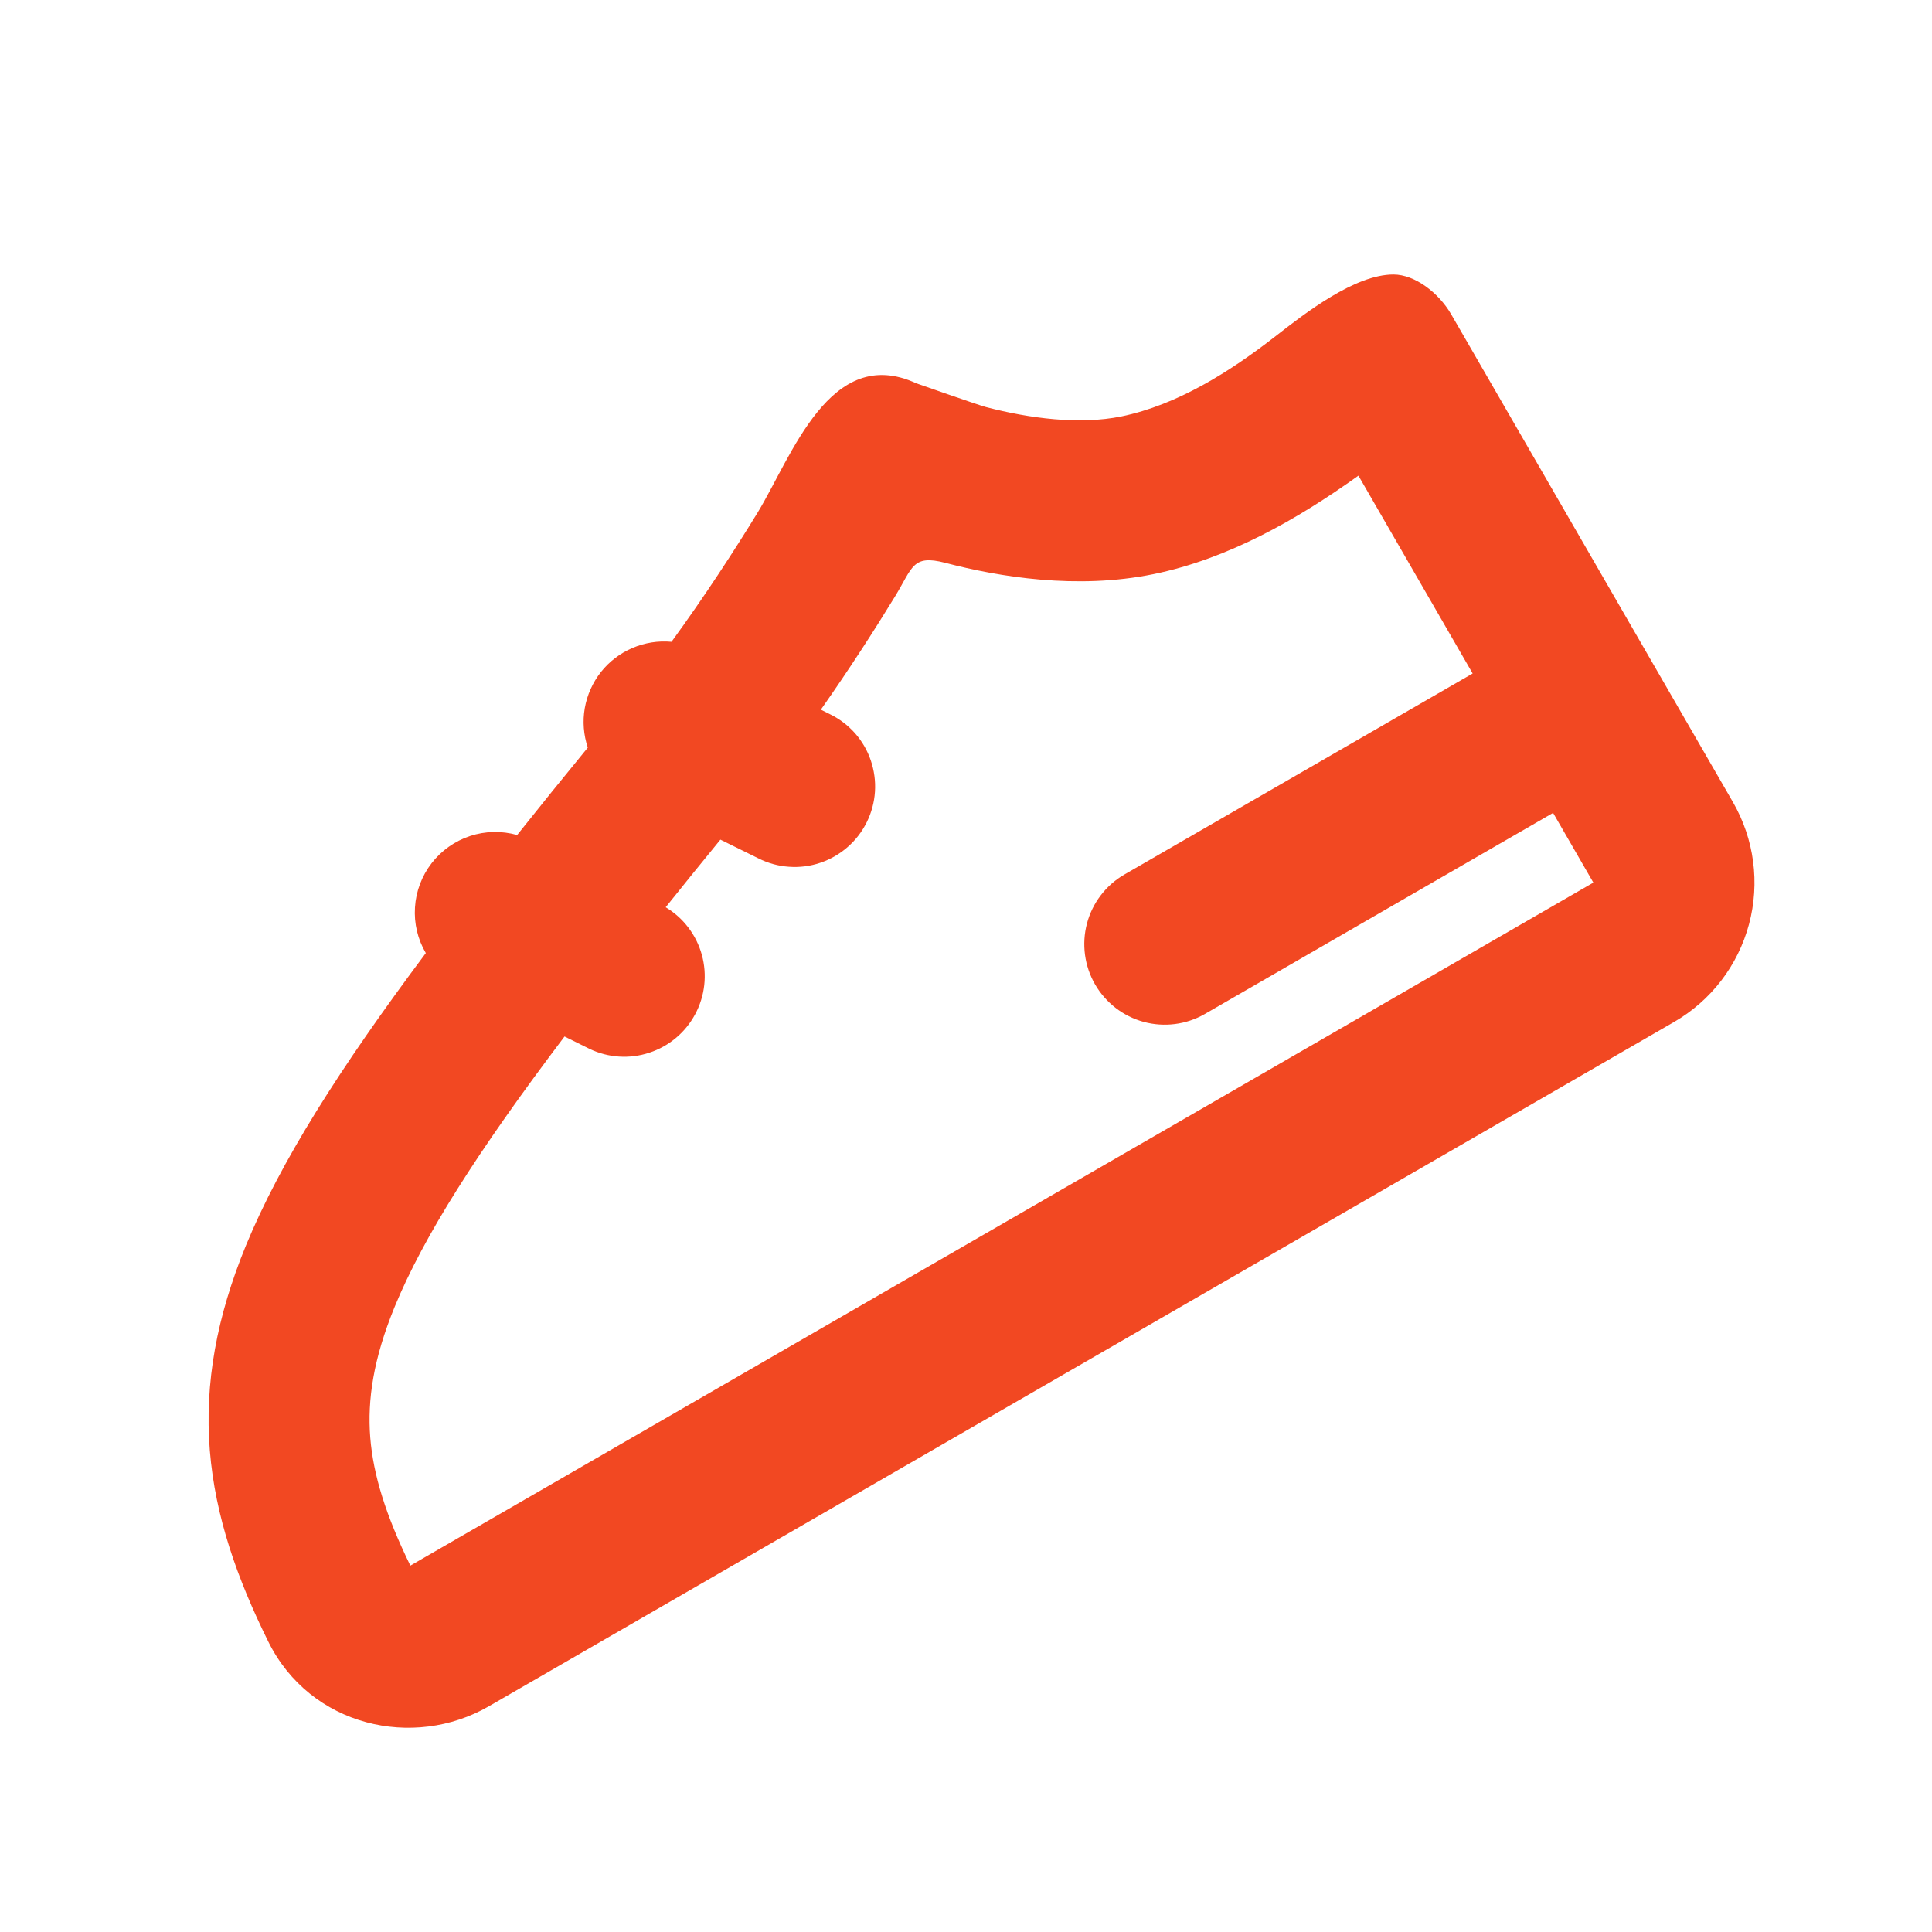
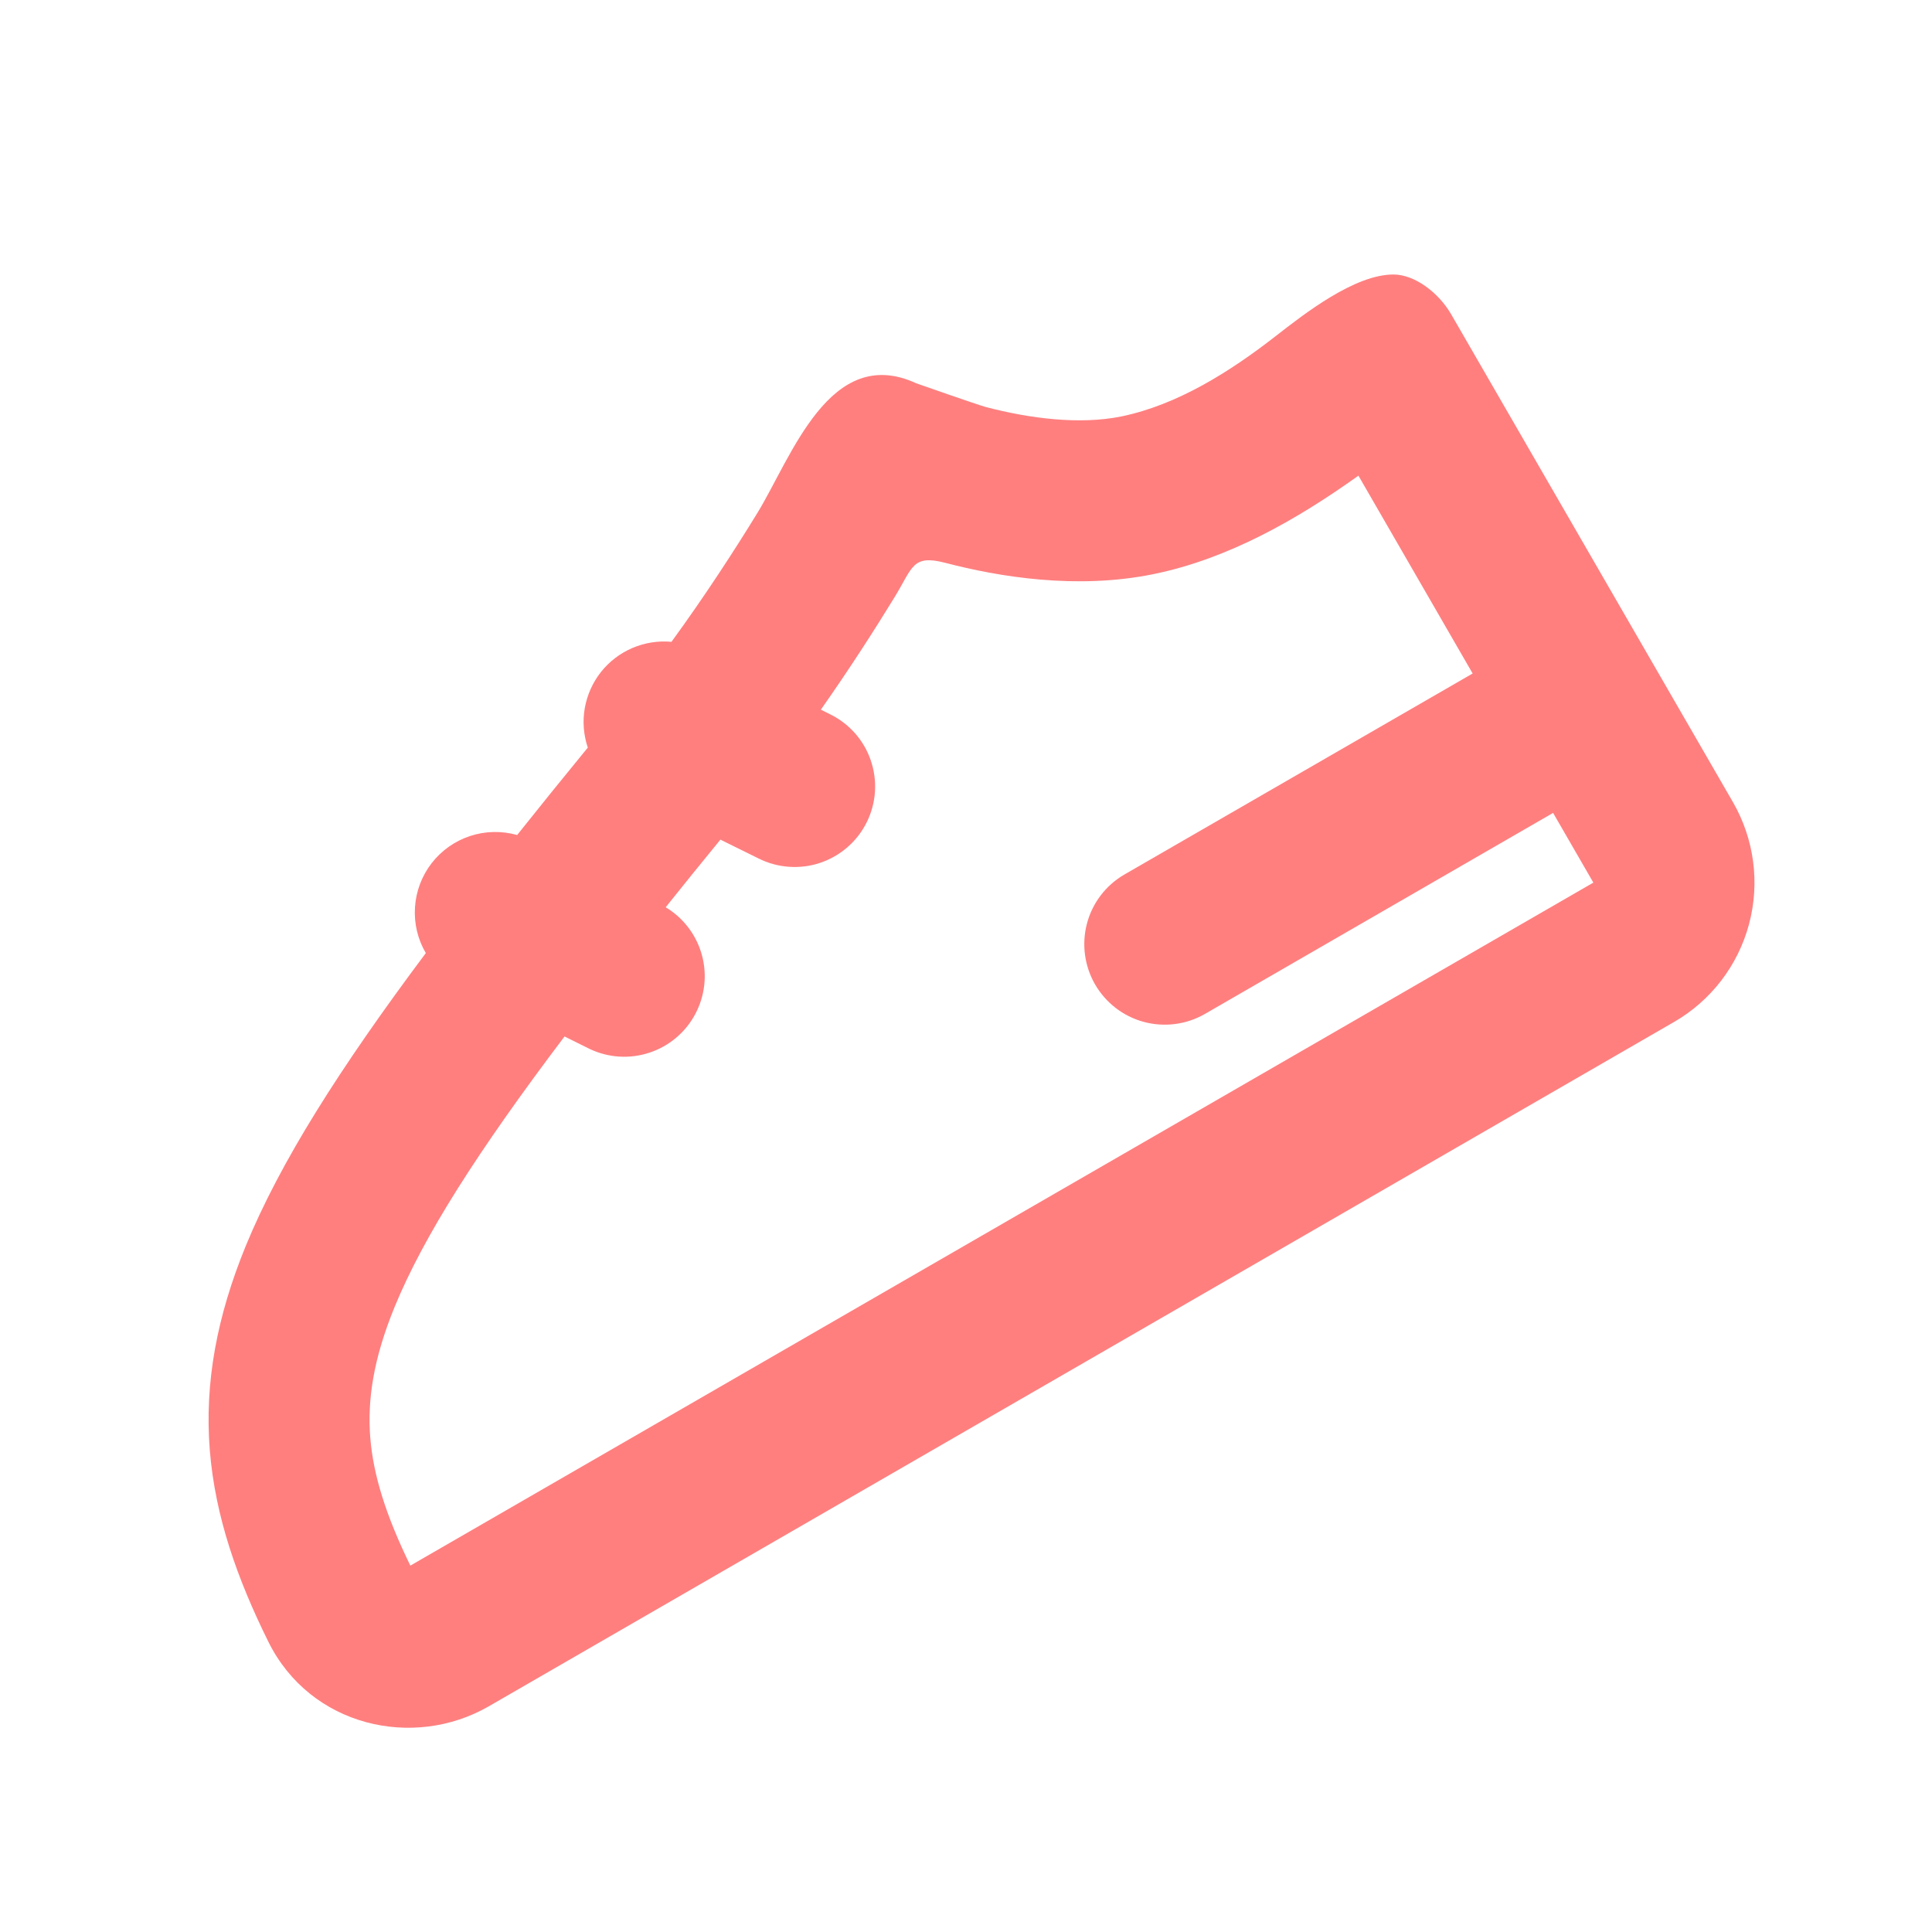
<svg xmlns="http://www.w3.org/2000/svg" width="25" height="25" viewBox="0 0 25 25" fill="none">
-   <path fill-rule="evenodd" clip-rule="evenodd" d="M18.777 4.065C18.618 3.791 18.31 3.552 18.031 3.552C17.531 3.552 16.888 4.052 16.5 4.355C15.917 4.808 15.238 5.239 14.509 5.389C13.969 5.498 13.326 5.416 12.757 5.267C12.663 5.243 11.857 4.96 11.857 4.96C10.74 4.445 10.244 5.91 9.804 6.632C9.502 7.125 9.121 7.712 8.689 8.305C8.516 8.289 8.343 8.317 8.183 8.385C8.024 8.453 7.884 8.56 7.776 8.696C7.669 8.832 7.597 8.993 7.567 9.163C7.537 9.334 7.551 9.51 7.606 9.674C7.285 10.066 6.98 10.443 6.692 10.805C6.492 10.749 6.28 10.753 6.083 10.818C5.886 10.883 5.712 11.006 5.585 11.17C5.458 11.335 5.383 11.533 5.37 11.74C5.356 11.947 5.405 12.154 5.51 12.333C4.393 13.826 3.625 15.04 3.181 16.12C2.806 17.036 2.645 17.894 2.715 18.768C2.785 19.629 3.071 20.432 3.472 21.243C4.016 22.342 5.35 22.643 6.326 22.079L21.661 13.225C22.14 12.949 22.489 12.494 22.632 11.96C22.775 11.426 22.7 10.858 22.424 10.379L18.777 4.065ZM19.056 8.715L17.578 6.155C16.782 6.724 15.893 7.231 14.927 7.429C13.933 7.632 12.928 7.465 12.232 7.283C11.804 7.172 11.811 7.343 11.581 7.719C11.318 8.149 10.993 8.655 10.622 9.183L10.738 9.241C10.862 9.301 10.972 9.385 11.063 9.487C11.154 9.59 11.224 9.71 11.268 9.84C11.312 9.97 11.331 10.108 11.322 10.245C11.313 10.382 11.277 10.516 11.216 10.639C11.155 10.762 11.071 10.872 10.967 10.962C10.864 11.052 10.744 11.121 10.613 11.165C10.483 11.209 10.346 11.226 10.209 11.216C10.072 11.207 9.938 11.17 9.815 11.108L9.322 10.865C9.075 11.167 8.838 11.459 8.614 11.74C8.843 11.877 9.011 12.098 9.082 12.356C9.153 12.614 9.122 12.889 8.995 13.125C8.869 13.361 8.656 13.539 8.402 13.622C8.148 13.706 7.871 13.688 7.63 13.573L7.305 13.412C6.173 14.909 5.48 16.003 5.107 16.91C4.831 17.584 4.753 18.113 4.791 18.601C4.83 19.086 4.991 19.605 5.31 20.259L20.618 11.421L20.097 10.519L15.587 13.123C15.348 13.259 15.065 13.295 14.799 13.223C14.534 13.151 14.308 12.976 14.17 12.738C14.033 12.5 13.995 12.217 14.065 11.951C14.135 11.685 14.308 11.458 14.545 11.319L19.056 8.715Z" fill="#F24822" />
+   <path fill-rule="evenodd" clip-rule="evenodd" d="M18.777 4.065C18.618 3.791 18.31 3.552 18.031 3.552C17.531 3.552 16.888 4.052 16.5 4.355C15.917 4.808 15.238 5.239 14.509 5.389C13.969 5.498 13.326 5.416 12.757 5.267C12.663 5.243 11.857 4.96 11.857 4.96C10.74 4.445 10.244 5.91 9.804 6.632C9.502 7.125 9.121 7.712 8.689 8.305C8.516 8.289 8.343 8.317 8.183 8.385C8.024 8.453 7.884 8.56 7.776 8.696C7.669 8.832 7.597 8.993 7.567 9.163C7.537 9.334 7.551 9.51 7.606 9.674C7.285 10.066 6.98 10.443 6.692 10.805C6.492 10.749 6.28 10.753 6.083 10.818C5.886 10.883 5.712 11.006 5.585 11.17C5.458 11.335 5.383 11.533 5.37 11.74C5.356 11.947 5.405 12.154 5.51 12.333C4.393 13.826 3.625 15.04 3.181 16.12C2.806 17.036 2.645 17.894 2.715 18.768C2.785 19.629 3.071 20.432 3.472 21.243C4.016 22.342 5.35 22.643 6.326 22.079L21.661 13.225C22.14 12.949 22.489 12.494 22.632 11.96C22.775 11.426 22.7 10.858 22.424 10.379L18.777 4.065ZM19.056 8.715L17.578 6.155C16.782 6.724 15.893 7.231 14.927 7.429C13.933 7.632 12.928 7.465 12.232 7.283C11.804 7.172 11.811 7.343 11.581 7.719C11.318 8.149 10.993 8.655 10.622 9.183L10.738 9.241C10.862 9.301 10.972 9.385 11.063 9.487C11.154 9.59 11.224 9.71 11.268 9.84C11.312 9.97 11.331 10.108 11.322 10.245C11.313 10.382 11.277 10.516 11.216 10.639C11.155 10.762 11.071 10.872 10.967 10.962C10.864 11.052 10.744 11.121 10.613 11.165C10.483 11.209 10.346 11.226 10.209 11.216C10.072 11.207 9.938 11.17 9.815 11.108L9.322 10.865C9.075 11.167 8.838 11.459 8.614 11.74C8.843 11.877 9.011 12.098 9.082 12.356C9.153 12.614 9.122 12.889 8.995 13.125C8.869 13.361 8.656 13.539 8.402 13.622C8.148 13.706 7.871 13.688 7.63 13.573L7.305 13.412C6.173 14.909 5.48 16.003 5.107 16.91C4.831 17.584 4.753 18.113 4.791 18.601C4.83 19.086 4.991 19.605 5.31 20.259L20.618 11.421L20.097 10.519L15.587 13.123C15.348 13.259 15.065 13.295 14.799 13.223C14.534 13.151 14.308 12.976 14.17 12.738C14.033 12.5 13.995 12.217 14.065 11.951C14.135 11.685 14.308 11.458 14.545 11.319L19.056 8.715Z" fill="red" opacity=".5" />
</svg>
